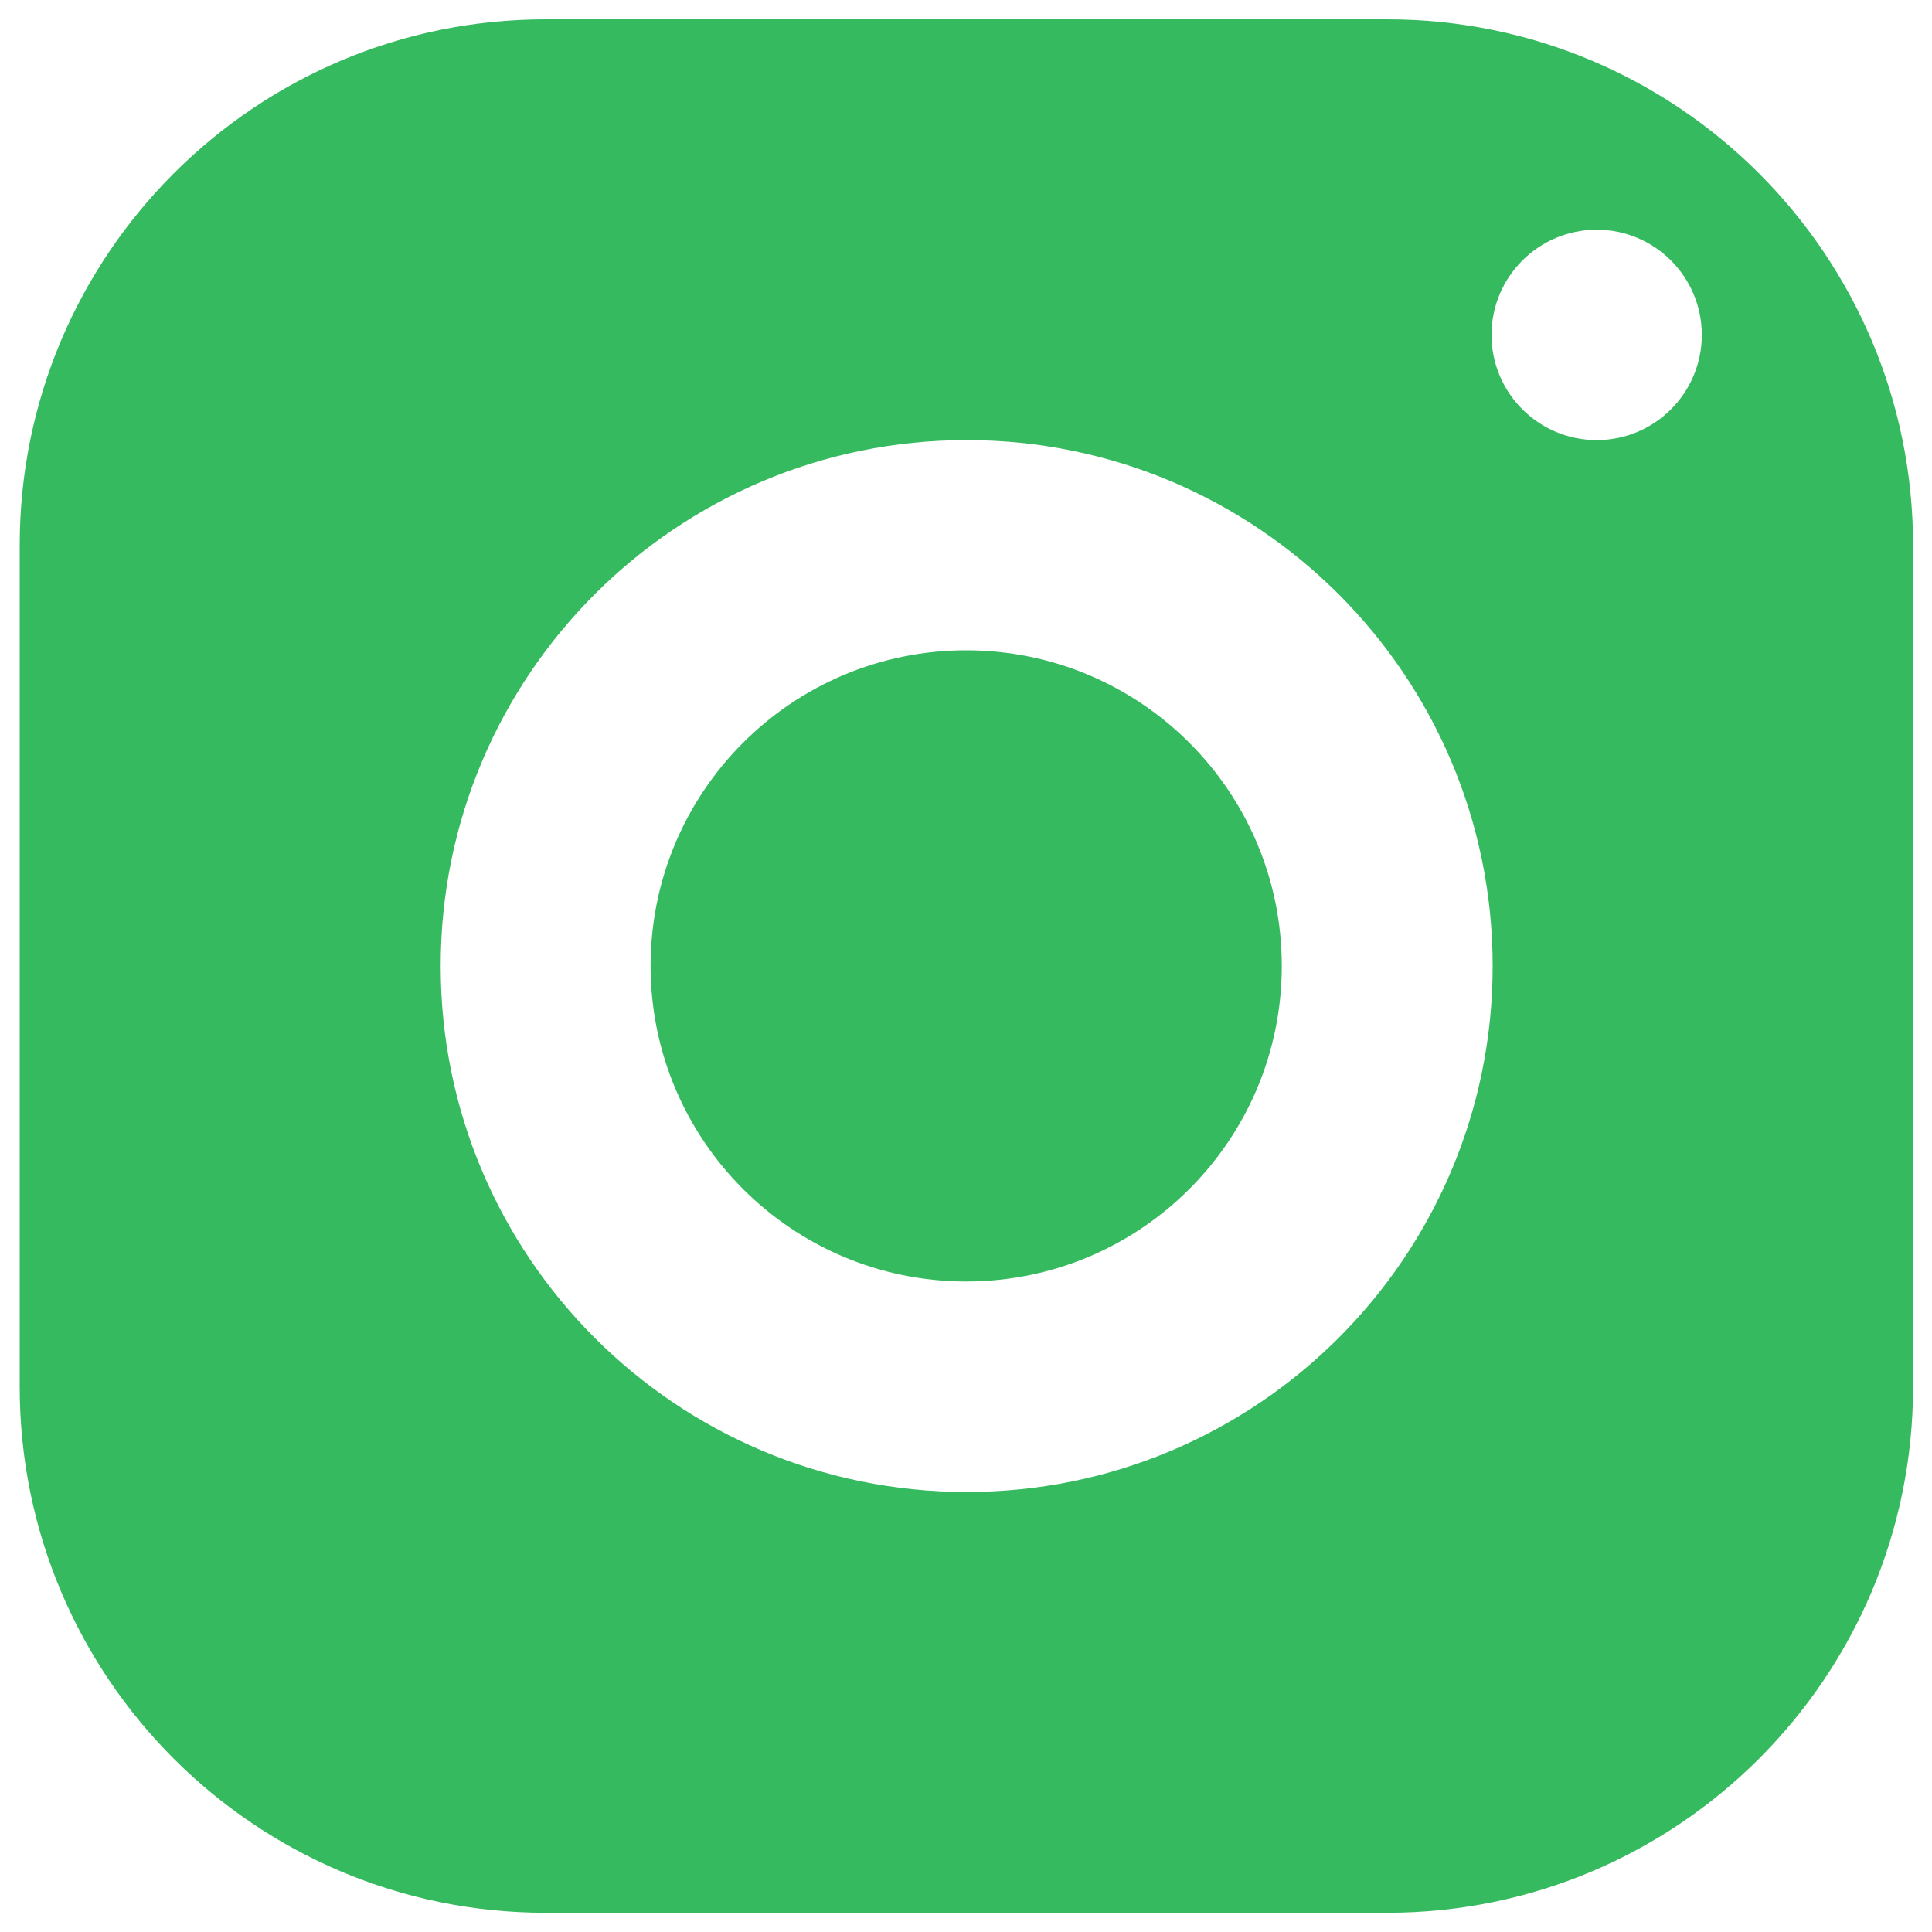
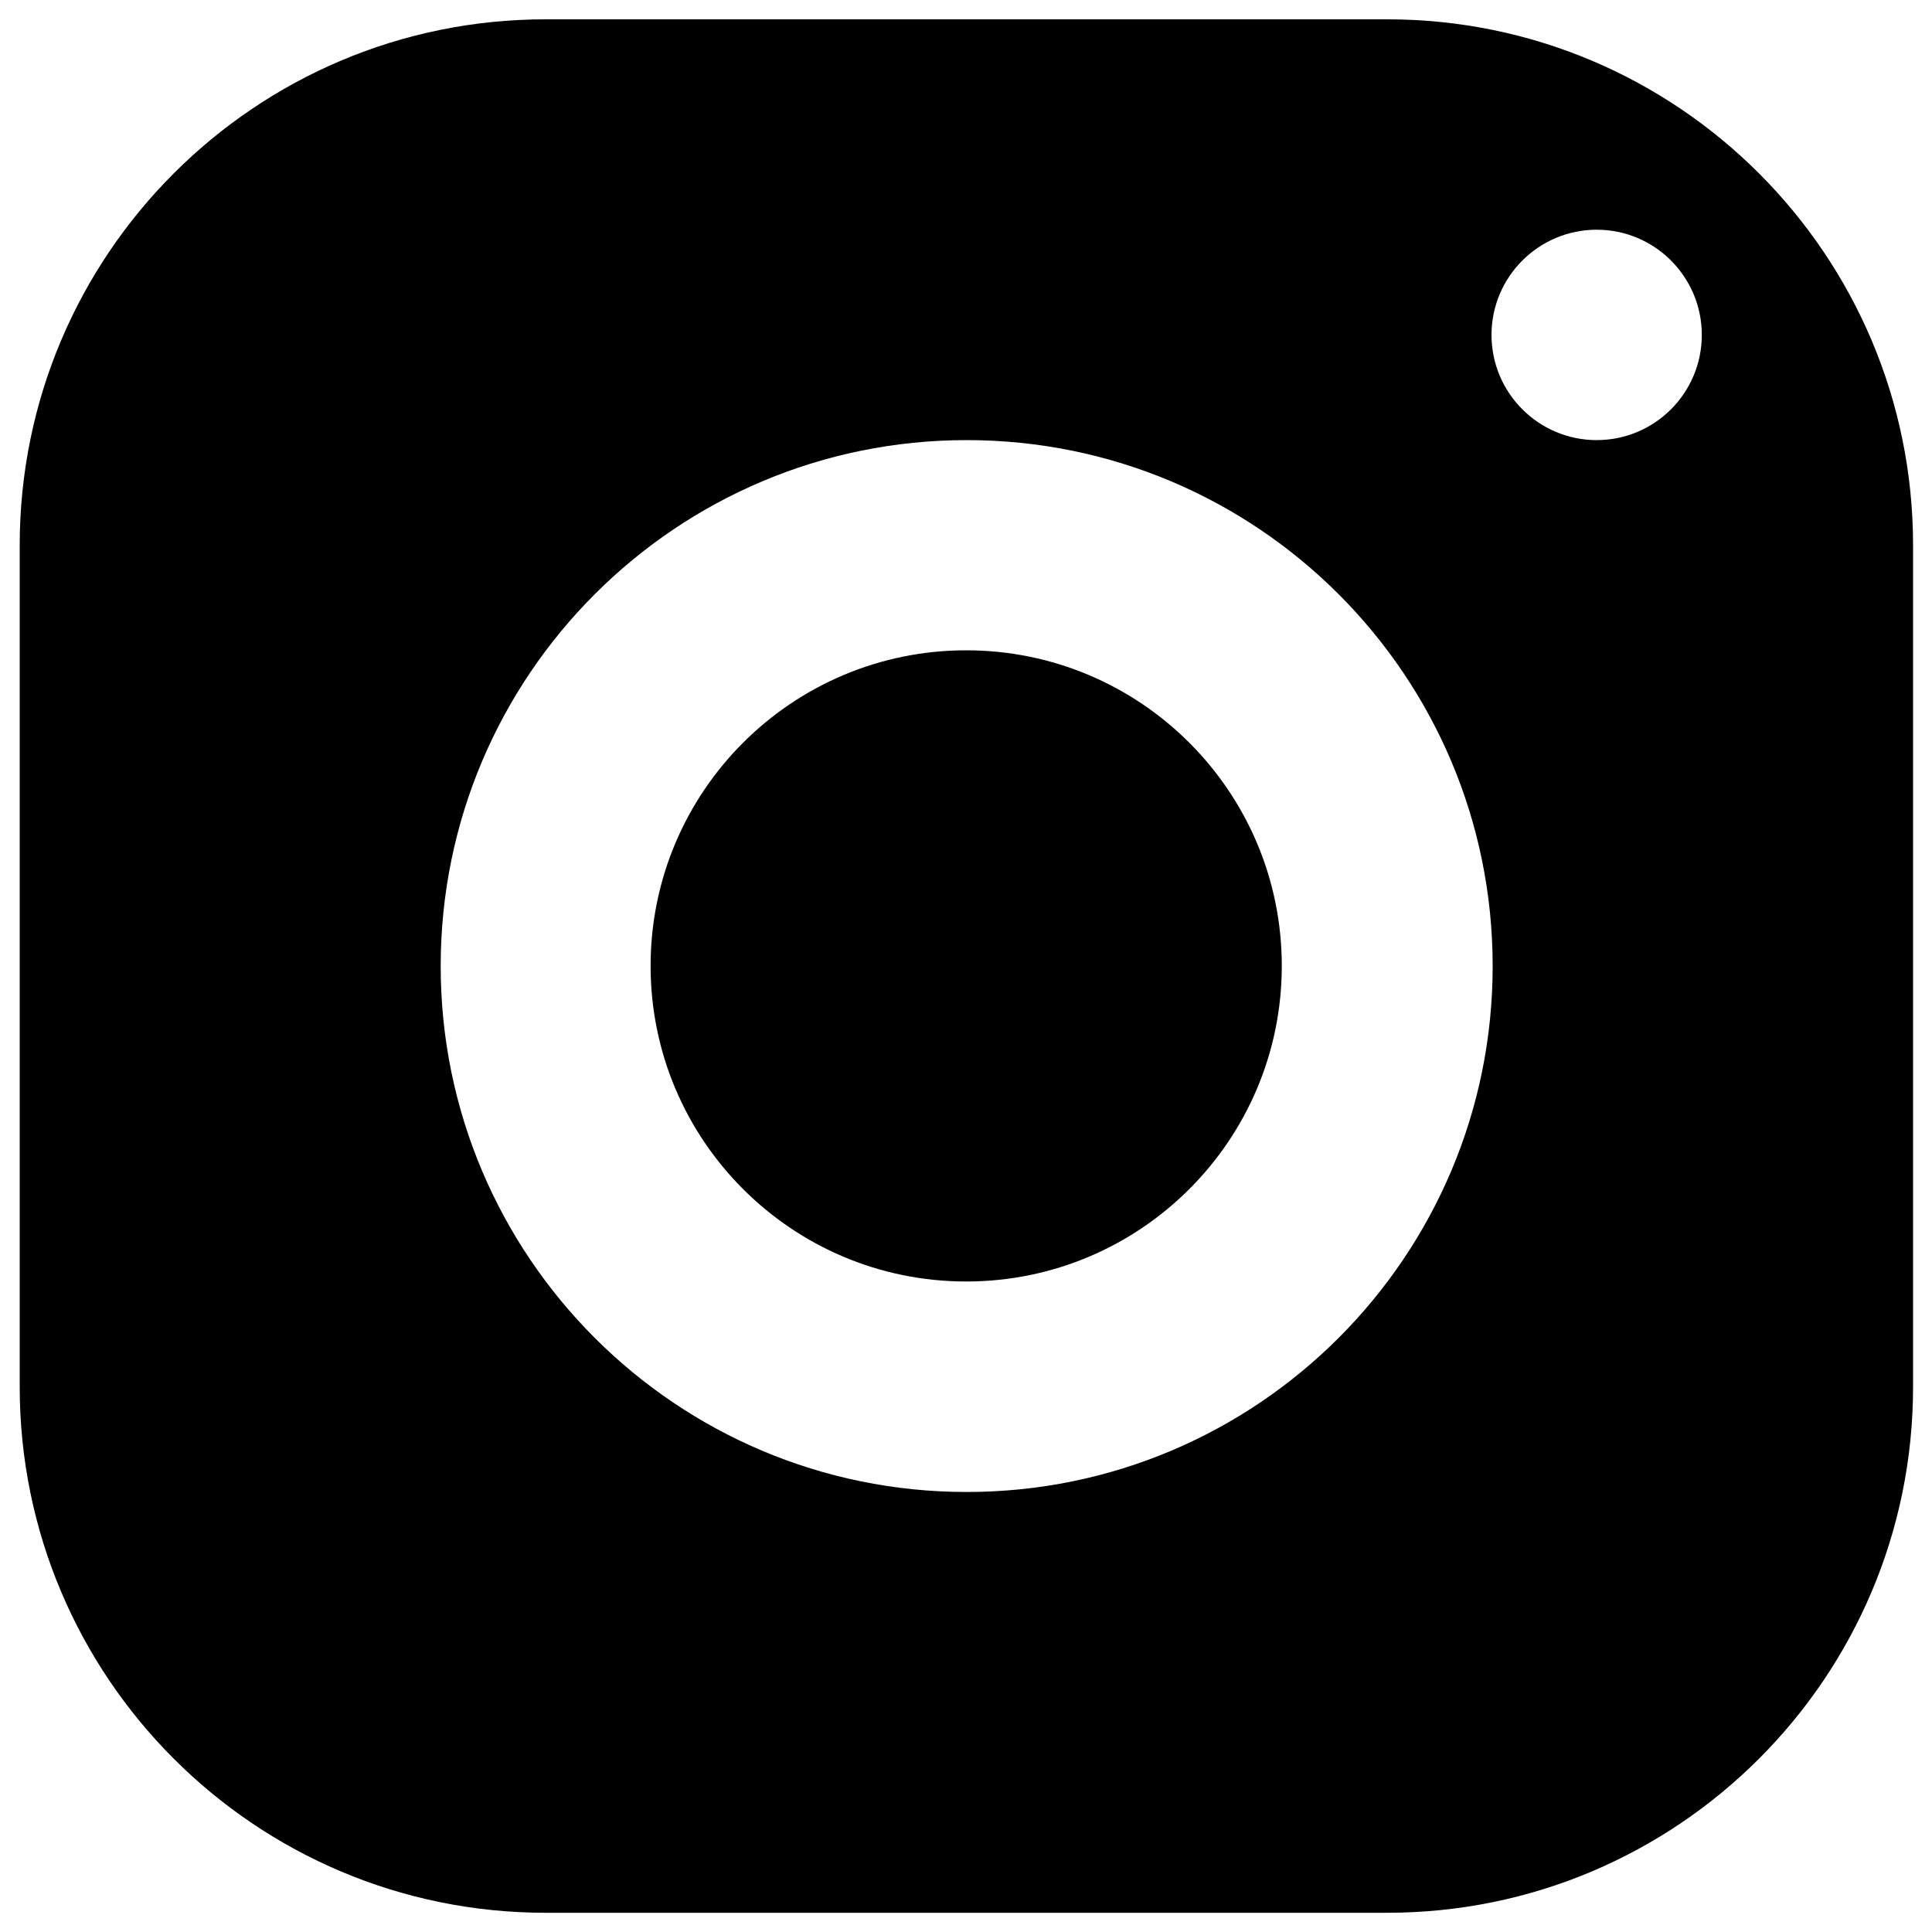
<svg xmlns="http://www.w3.org/2000/svg" width="20" height="20" viewBox="0 0 20 20" fill="none">
-   <path fill-rule="evenodd" clip-rule="evenodd" d="M0.204 5.645C0.204 2.638 2.642 0.2 5.648 0.2H14.36C17.366 0.2 19.804 2.638 19.804 5.645V14.356C19.804 17.363 17.366 19.801 14.36 19.801H5.648C2.642 19.801 0.204 17.363 0.204 14.356V5.645ZM17.617 3.467C17.617 2.866 17.13 2.378 16.529 2.378C15.928 2.378 15.44 2.866 15.44 3.467C15.44 4.068 15.928 4.556 16.529 4.556C17.13 4.556 17.617 4.068 17.617 3.467ZM10.007 4.556C13.014 4.556 15.452 6.994 15.452 10.001C15.452 13.007 13.014 15.445 10.007 15.445C7.001 15.445 4.562 13.007 4.562 10.001C4.562 6.994 7.001 4.556 10.007 4.556ZM6.735 9.999C6.735 8.195 8.198 6.732 10.002 6.732C11.806 6.732 13.269 8.195 13.269 9.999C13.269 11.803 11.806 13.266 10.002 13.266C8.198 13.266 6.735 11.803 6.735 9.999Z" fill="#36BA5F" />
+   <path fill-rule="evenodd" clip-rule="evenodd" d="M0.204 5.645C0.204 2.638 2.642 0.2 5.648 0.2H14.36C17.366 0.2 19.804 2.638 19.804 5.645V14.356C19.804 17.363 17.366 19.801 14.36 19.801H5.648C2.642 19.801 0.204 17.363 0.204 14.356V5.645ZM17.617 3.467C17.617 2.866 17.13 2.378 16.529 2.378C15.928 2.378 15.44 2.866 15.44 3.467C15.44 4.068 15.928 4.556 16.529 4.556C17.13 4.556 17.617 4.068 17.617 3.467ZM10.007 4.556C13.014 4.556 15.452 6.994 15.452 10.001C15.452 13.007 13.014 15.445 10.007 15.445C7.001 15.445 4.562 13.007 4.562 10.001C4.562 6.994 7.001 4.556 10.007 4.556ZM6.735 9.999C6.735 8.195 8.198 6.732 10.002 6.732C11.806 6.732 13.269 8.195 13.269 9.999C13.269 11.803 11.806 13.266 10.002 13.266C8.198 13.266 6.735 11.803 6.735 9.999Z" fill="currentColor" />
</svg>
